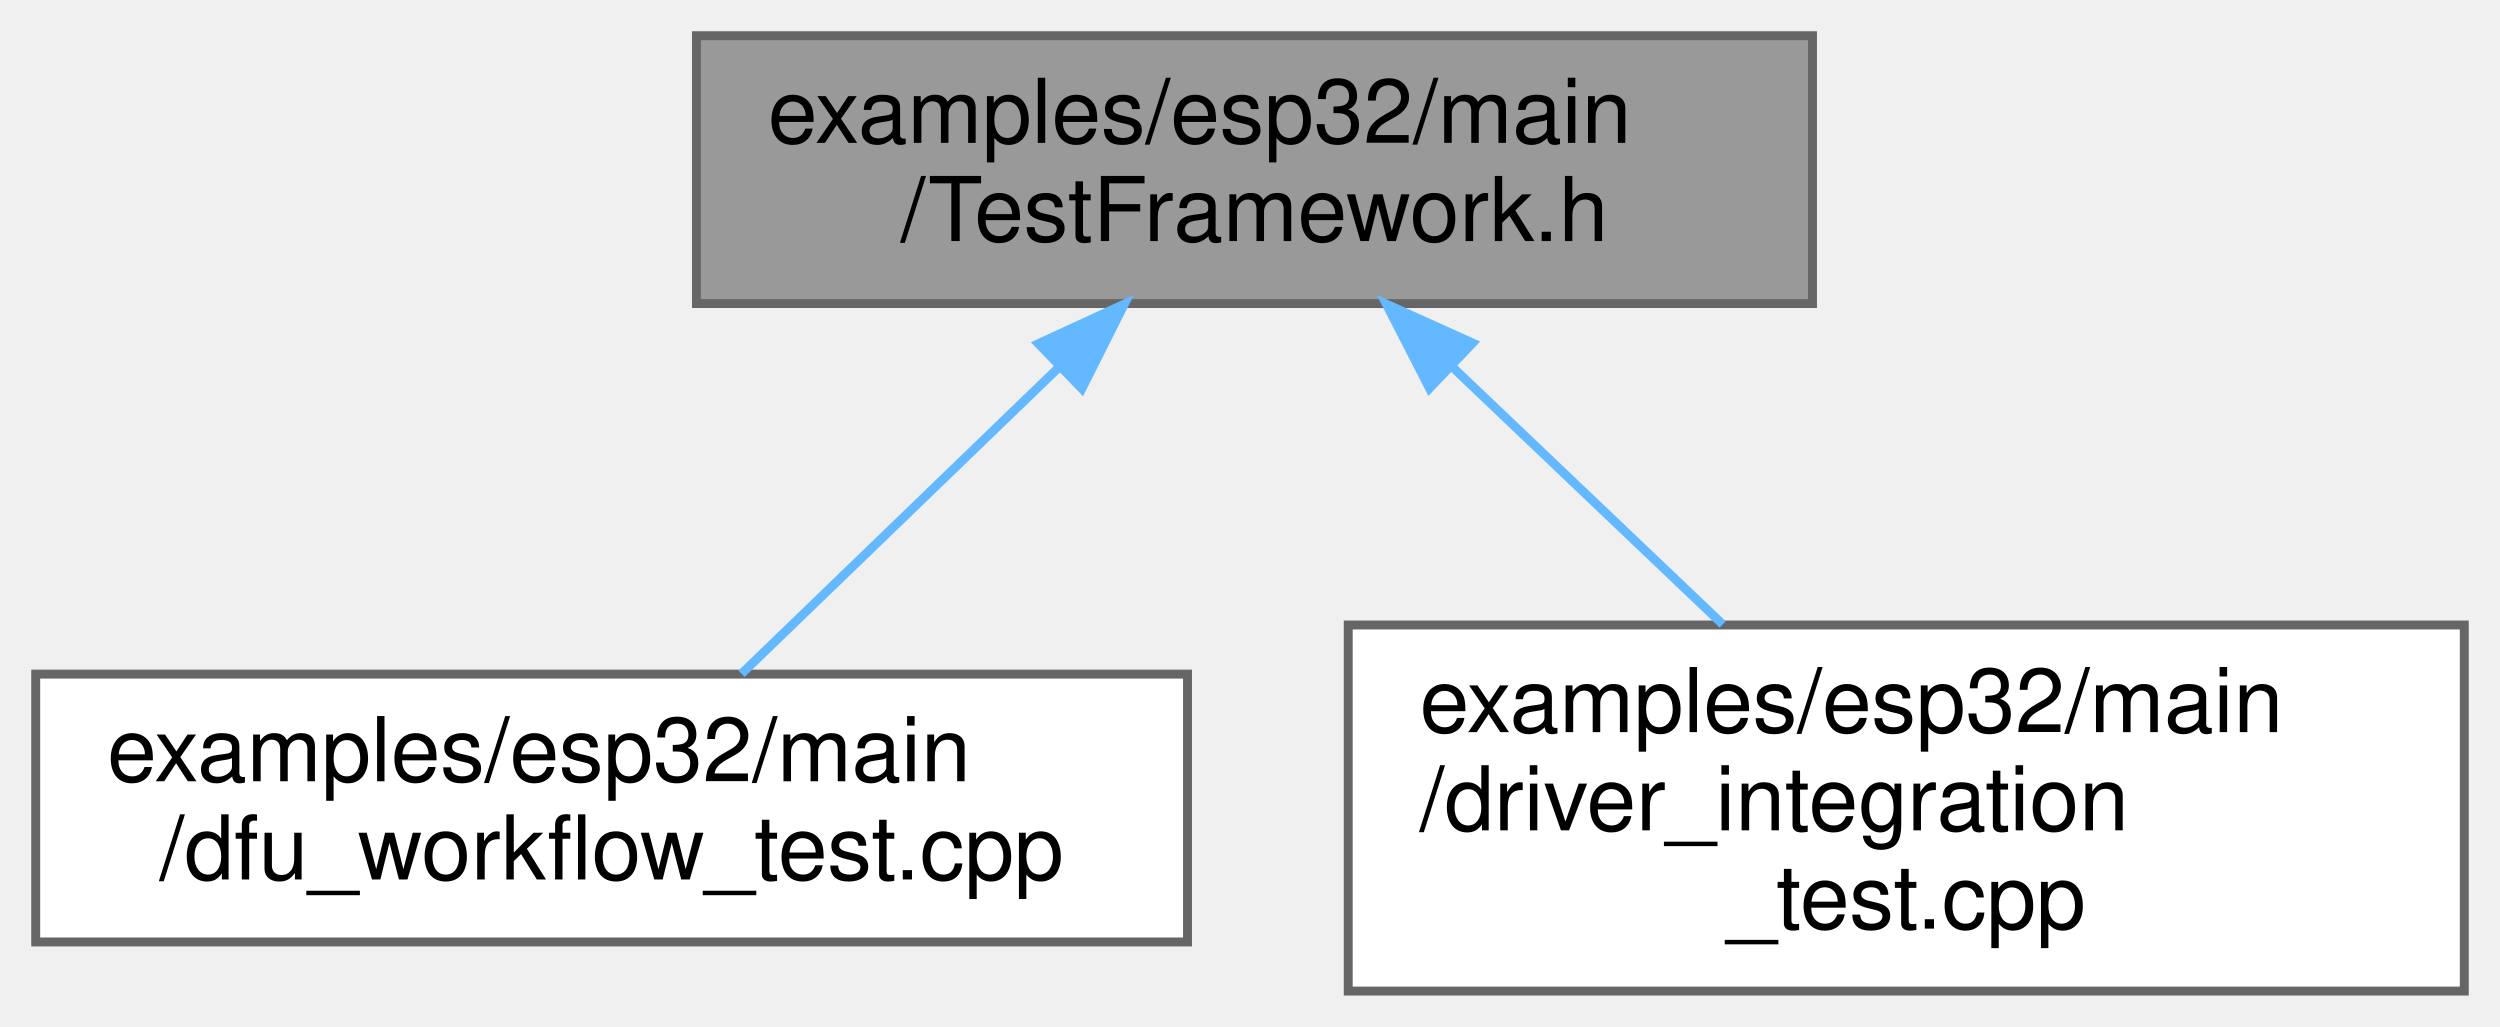
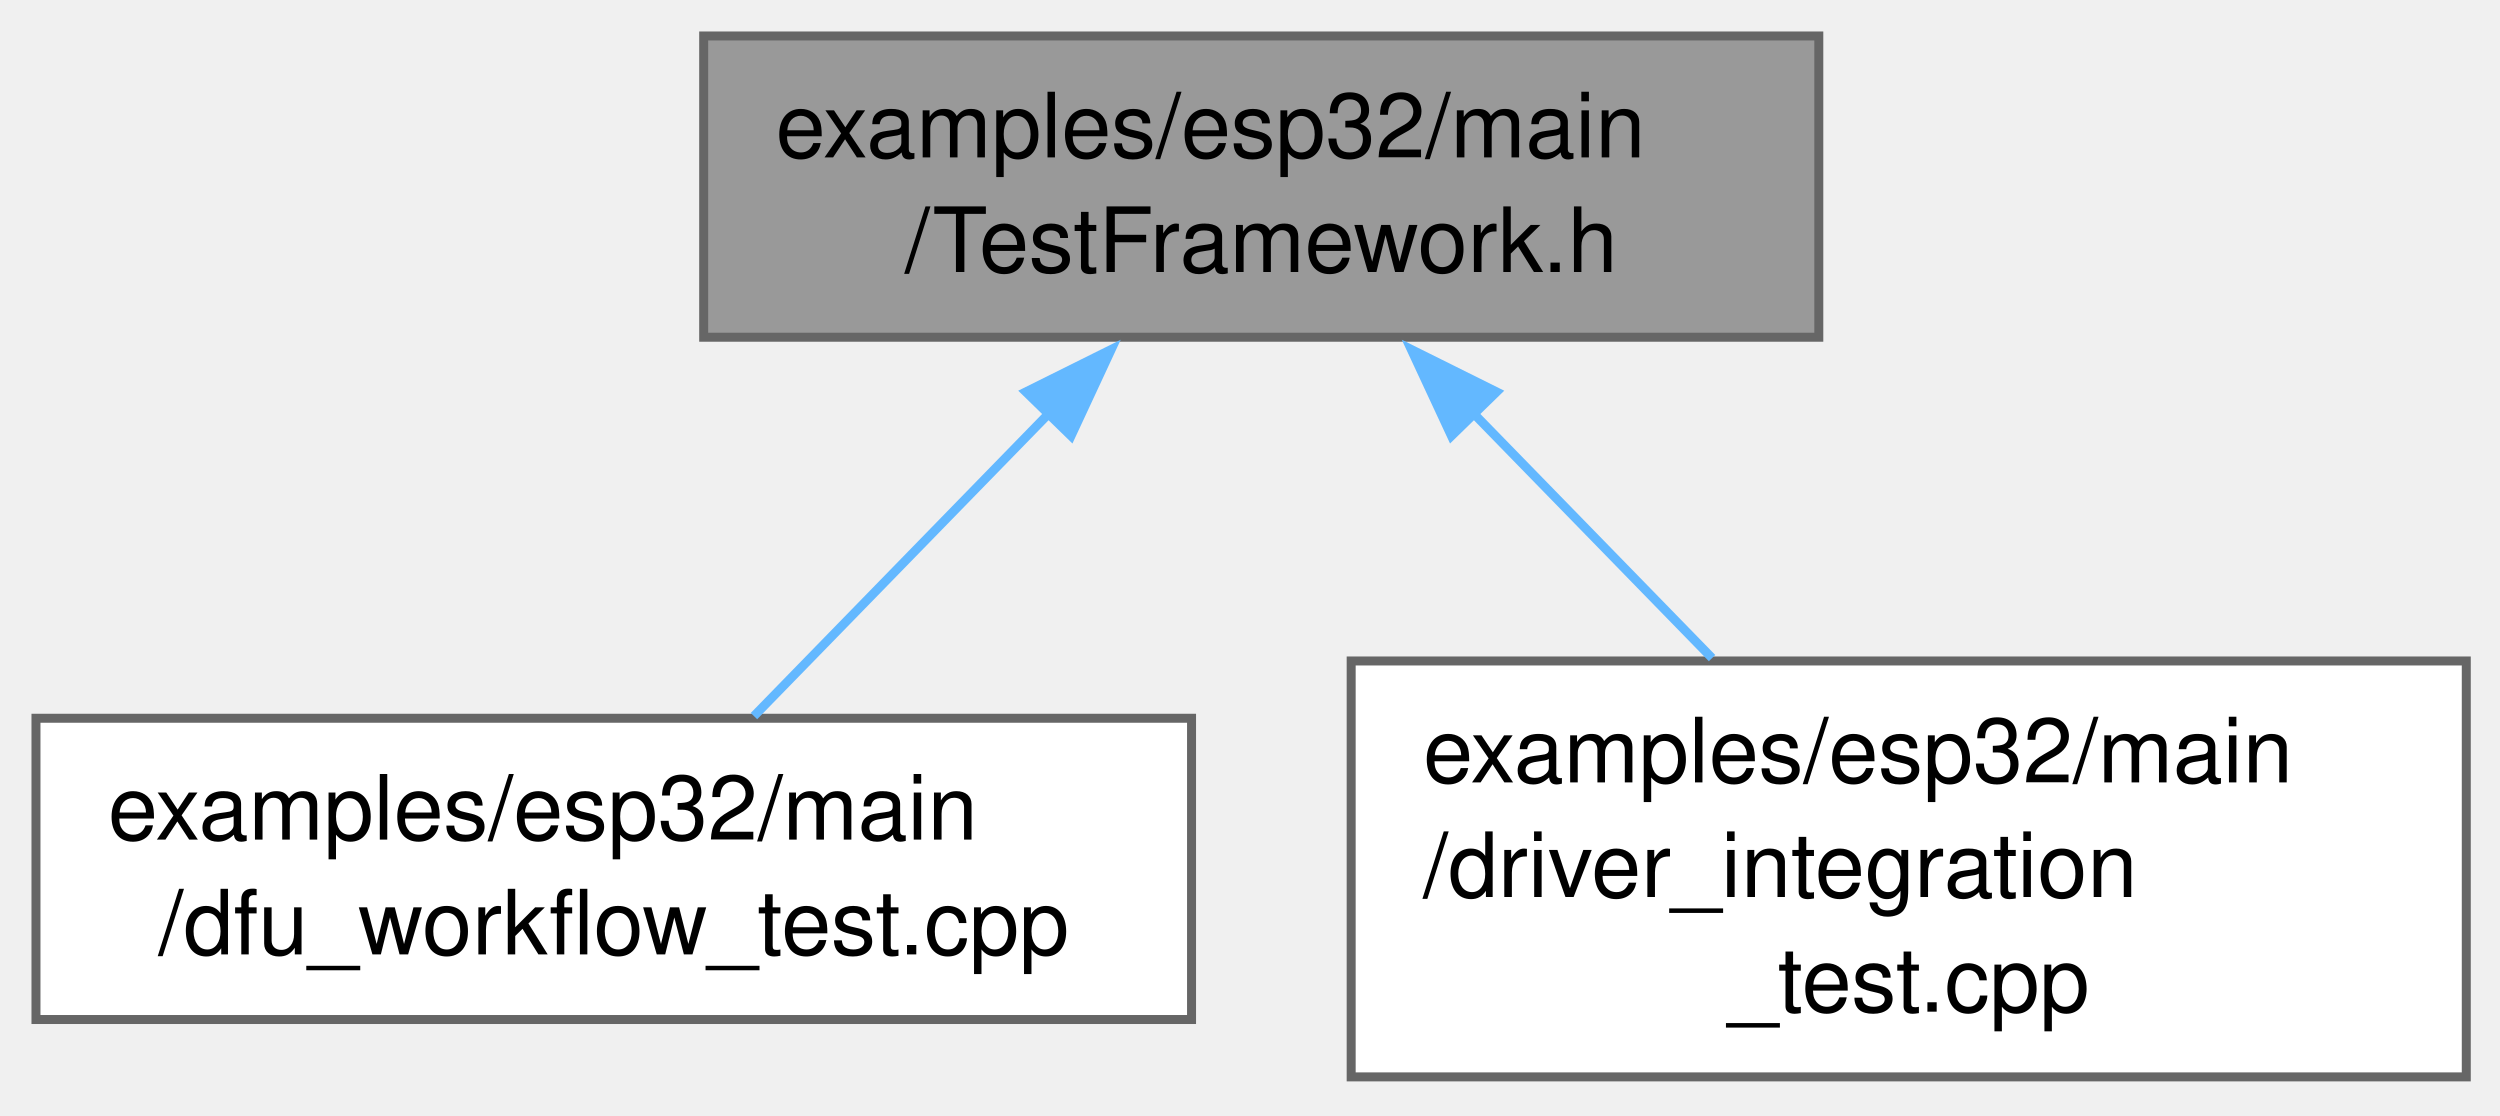
- <svg xmlns="http://www.w3.org/2000/svg" xmlns:xlink="http://www.w3.org/1999/xlink" width="280pt" height="115pt" viewBox="0.00 0.00 280.00 115.00">
-   <g id="graph0" class="graph" transform="scale(1 1) rotate(0) translate(4 111)">
+ <svg xmlns="http://www.w3.org/2000/svg" xmlns:xlink="http://www.w3.org/1999/xlink" width="278pt" height="124pt" viewBox="0.00 0.00 278.00 124.00">
+   <g id="graph0" class="graph" transform="scale(1 1) rotate(0) translate(4 119.75)">
    <g id="Node000001" class="node">
      <g id="a_Node000001">
        <a xlink:title="Shared testing framework for ESP32-C6 comprehensive test suites.">
-           <polygon fill="#999999" stroke="#666666" points="199,-107 74,-107 74,-77 199,-77 199,-107" />
-           <text text-anchor="start" x="82" y="-95" font-family="Helvetica,sans-Serif" font-size="10.00">examples/esp32/main</text>
-           <text text-anchor="middle" x="136.5" y="-84" font-family="Helvetica,sans-Serif" font-size="10.00">/TestFramework.h</text>
+           <polygon fill="#999999" stroke="#666666" points="198.25,-115.75 74.25,-115.75 74.25,-82.25 198.25,-82.25 198.25,-115.75" />
+           <text xml:space="preserve" text-anchor="start" x="82.25" y="-102.25" font-family="Helvetica,sans-Serif" font-size="10.00">examples/esp32/main</text>
+           <text xml:space="preserve" text-anchor="middle" x="136.25" y="-89.5" font-family="Helvetica,sans-Serif" font-size="10.00">/TestFramework.h</text>
        </a>
      </g>
    </g>
    <g id="Node000002" class="node">
      <g id="a_Node000002">
        <a xlink:href="dfu__workflow__test_8cpp.html" target="_top" xlink:title="DFU workflow integration test for BNO08x on ESP32.">
-           <polygon fill="white" stroke="#666666" points="129,-35.5 0,-35.5 0,-5.5 129,-5.5 129,-35.5" />
-           <text text-anchor="start" x="8" y="-23.5" font-family="Helvetica,sans-Serif" font-size="10.00">examples/esp32/main</text>
-           <text text-anchor="middle" x="64.5" y="-12.5" font-family="Helvetica,sans-Serif" font-size="10.00">/dfu_workflow_test.cpp</text>
+           <polygon fill="white" stroke="#666666" points="128.5,-39.88 0,-39.88 0,-6.38 128.5,-6.38 128.5,-39.88" />
+           <text xml:space="preserve" text-anchor="start" x="8" y="-26.38" font-family="Helvetica,sans-Serif" font-size="10.00">examples/esp32/main</text>
+           <text xml:space="preserve" text-anchor="middle" x="64.25" y="-13.62" font-family="Helvetica,sans-Serif" font-size="10.00">/dfu_workflow_test.cpp</text>
        </a>
      </g>
    </g>
    <g id="edge1_Node000001_Node000002" class="edge">
      <g id="a_edge1_Node000001_Node000002">
        <a xlink:title=" ">
-           <path fill="none" stroke="#63b8ff" d="M114.73,-69.99C103.18,-58.84 89.29,-45.43 79.05,-35.54" />
-           <polygon fill="#63b8ff" stroke="#63b8ff" points="112.3,-72.51 121.93,-76.94 117.17,-67.47 112.3,-72.51" />
+           <path fill="none" stroke="#63b8ff" d="M112.78,-73.92C101.98,-62.84 89.46,-49.99 79.84,-40.12" />
+           <polygon fill="#63b8ff" stroke="#63b8ff" points="110.08,-76.17 119.57,-80.89 115.1,-71.28 110.08,-76.17" />
        </a>
      </g>
    </g>
    <g id="Node000003" class="node">
      <g id="a_Node000003">
        <a xlink:href="driver__integration__test_8cpp.html" target="_top" xlink:title="Comprehensive Integration Test Suite for BNO08x Driver.">
-           <polygon fill="white" stroke="#666666" points="272,-41 147,-41 147,0 272,0 272,-41" />
-           <text text-anchor="start" x="155" y="-29" font-family="Helvetica,sans-Serif" font-size="10.00">examples/esp32/main</text>
-           <text text-anchor="start" x="155" y="-18" font-family="Helvetica,sans-Serif" font-size="10.00">/driver_integration</text>
-           <text text-anchor="middle" x="209.5" y="-7" font-family="Helvetica,sans-Serif" font-size="10.00">_test.cpp</text>
+           <polygon fill="white" stroke="#666666" points="270.25,-46.25 146.25,-46.25 146.25,0 270.25,0 270.25,-46.25" />
+           <text xml:space="preserve" text-anchor="start" x="154.25" y="-32.75" font-family="Helvetica,sans-Serif" font-size="10.00">examples/esp32/main</text>
+           <text xml:space="preserve" text-anchor="start" x="154.25" y="-20" font-family="Helvetica,sans-Serif" font-size="10.00">/driver_integration</text>
+           <text xml:space="preserve" text-anchor="middle" x="208.25" y="-7.25" font-family="Helvetica,sans-Serif" font-size="10.00">_test.cpp</text>
        </a>
      </g>
    </g>
    <g id="edge2_Node000001_Node000003" class="edge">
      <g id="a_edge2_Node000001_Node000003">
        <a xlink:title=" ">
-           <path fill="none" stroke="#63b8ff" d="M158.6,-69.96C168.24,-60.78 179.48,-50.08 188.94,-41.07" />
-           <polygon fill="#63b8ff" stroke="#63b8ff" points="156.1,-67.51 151.27,-76.94 160.93,-72.58 156.1,-67.51" />
+           <path fill="none" stroke="#63b8ff" d="M159.69,-73.95C168.27,-65.15 177.94,-55.23 186.38,-46.57" />
+           <polygon fill="#63b8ff" stroke="#63b8ff" points="157.4,-71.28 152.93,-80.89 162.42,-76.17 157.4,-71.28" />
        </a>
      </g>
    </g>
  </g>
</svg>
